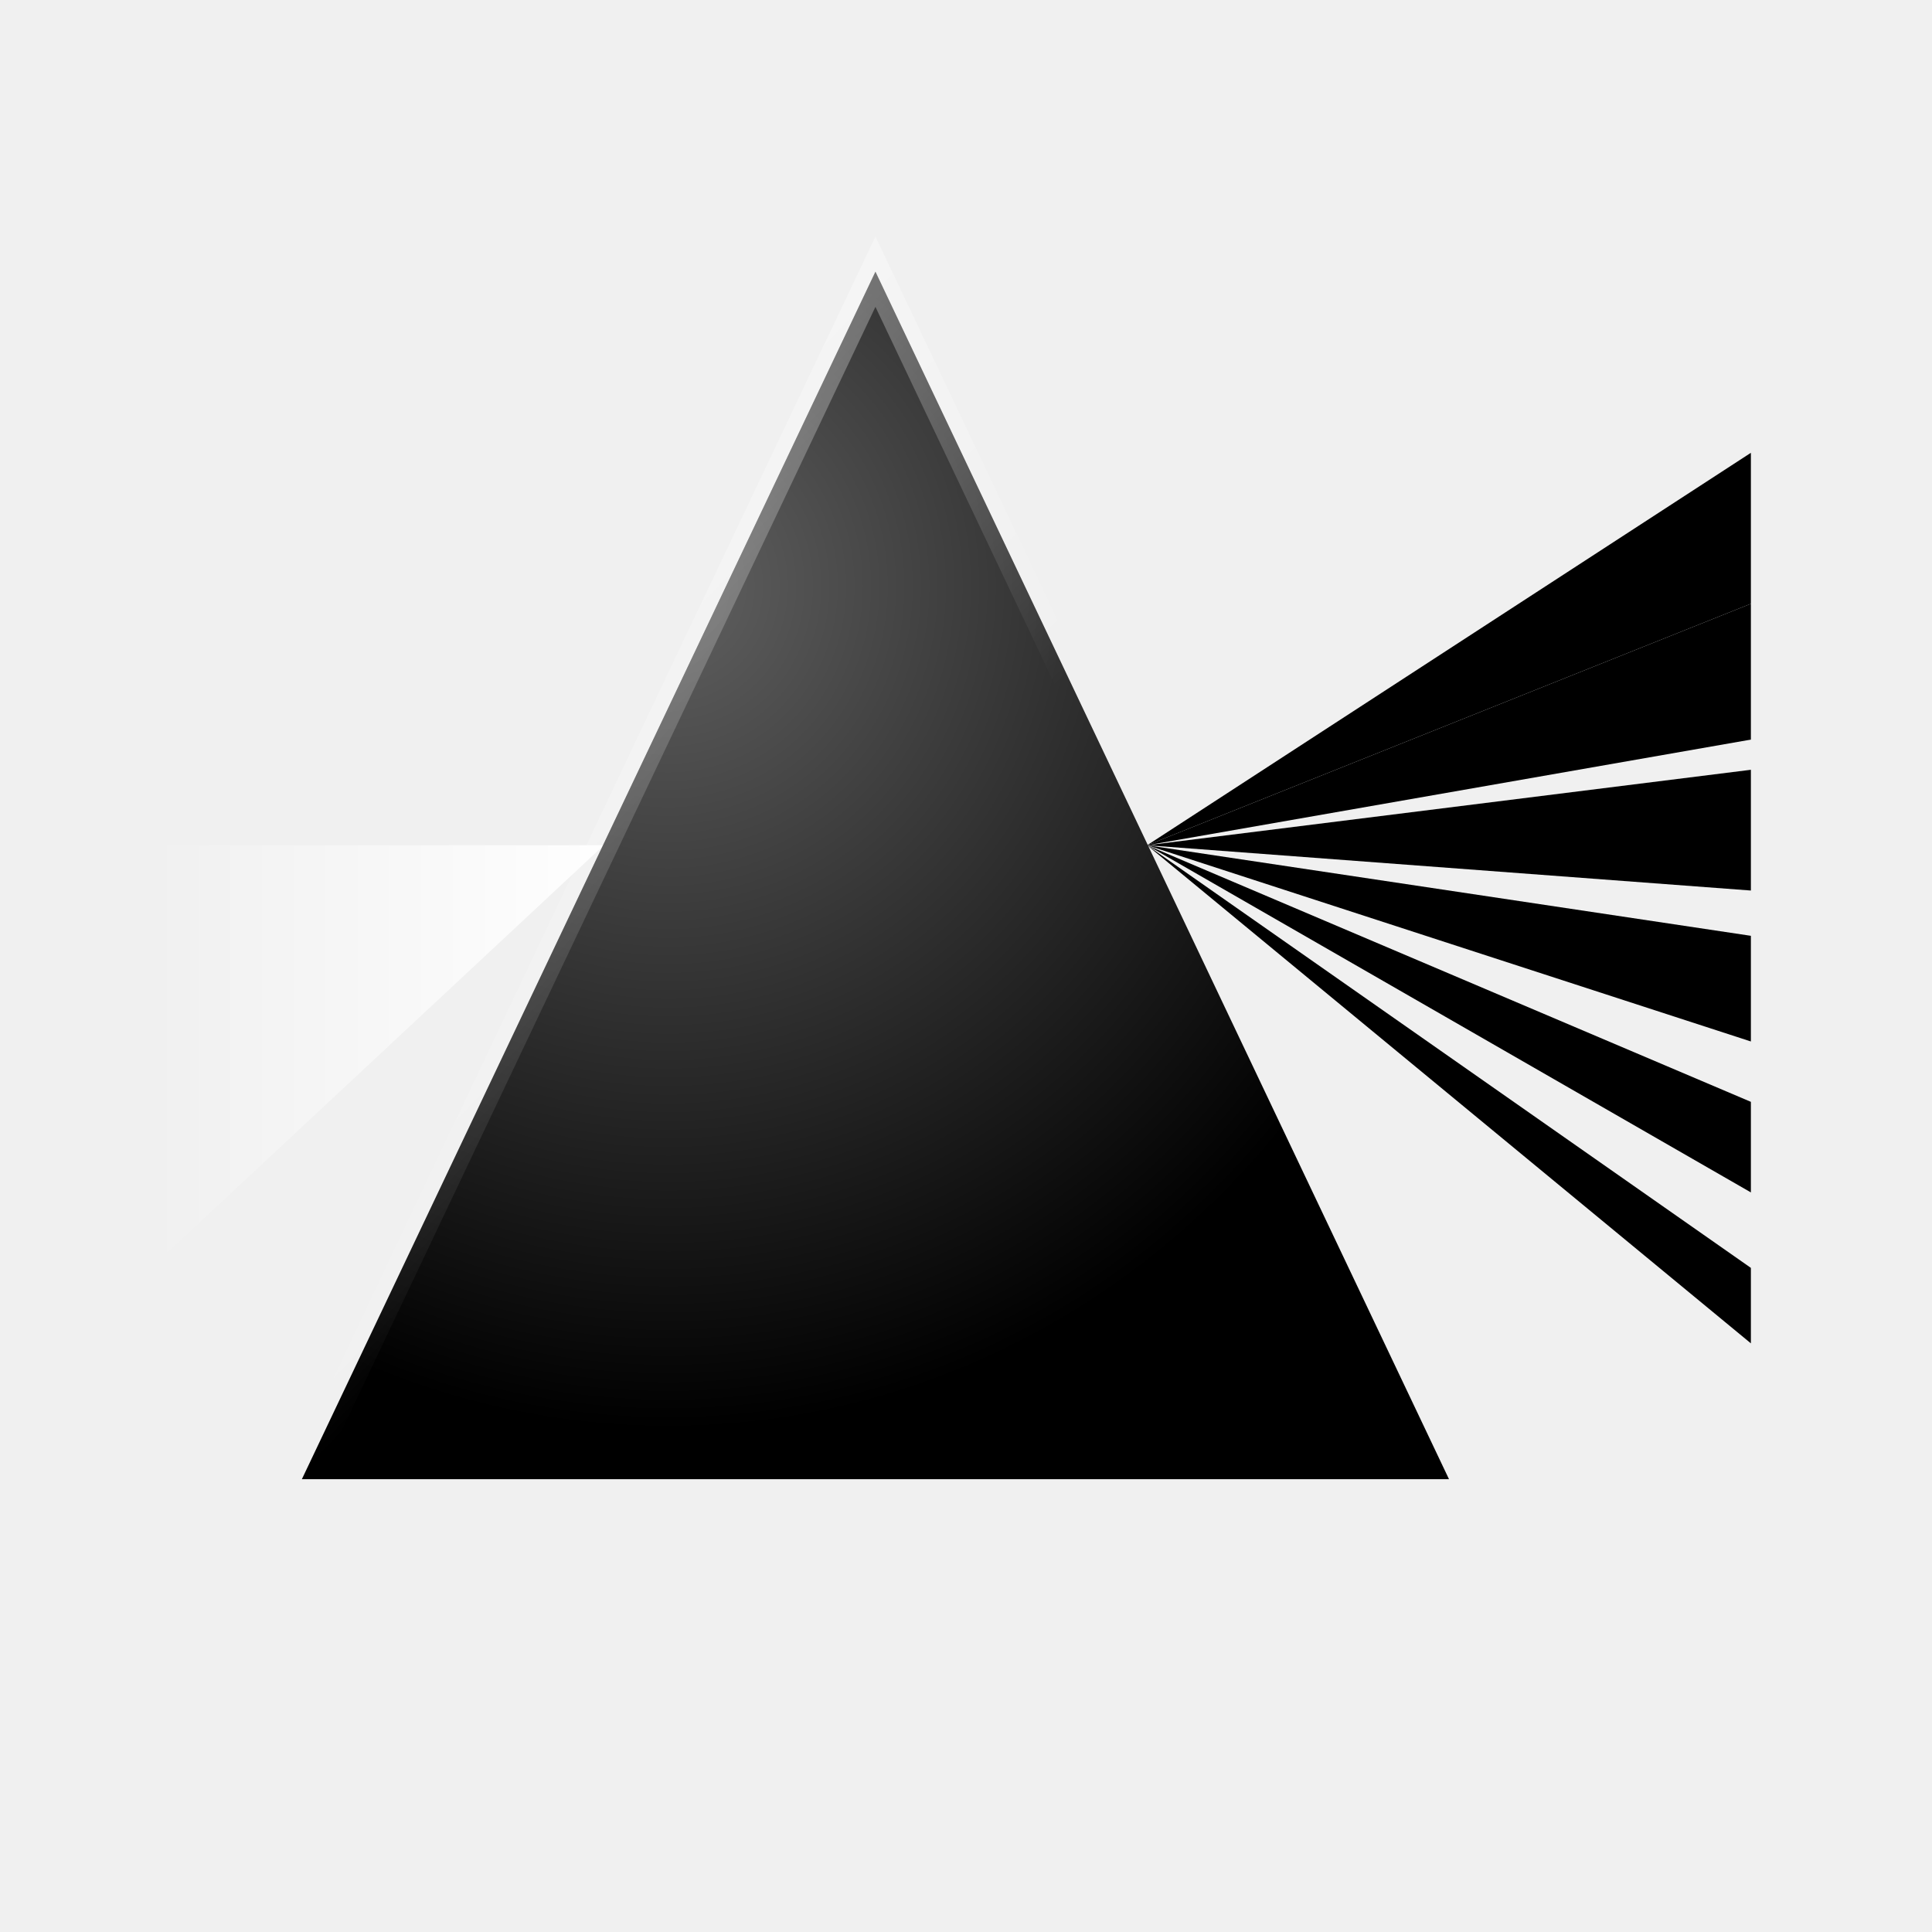
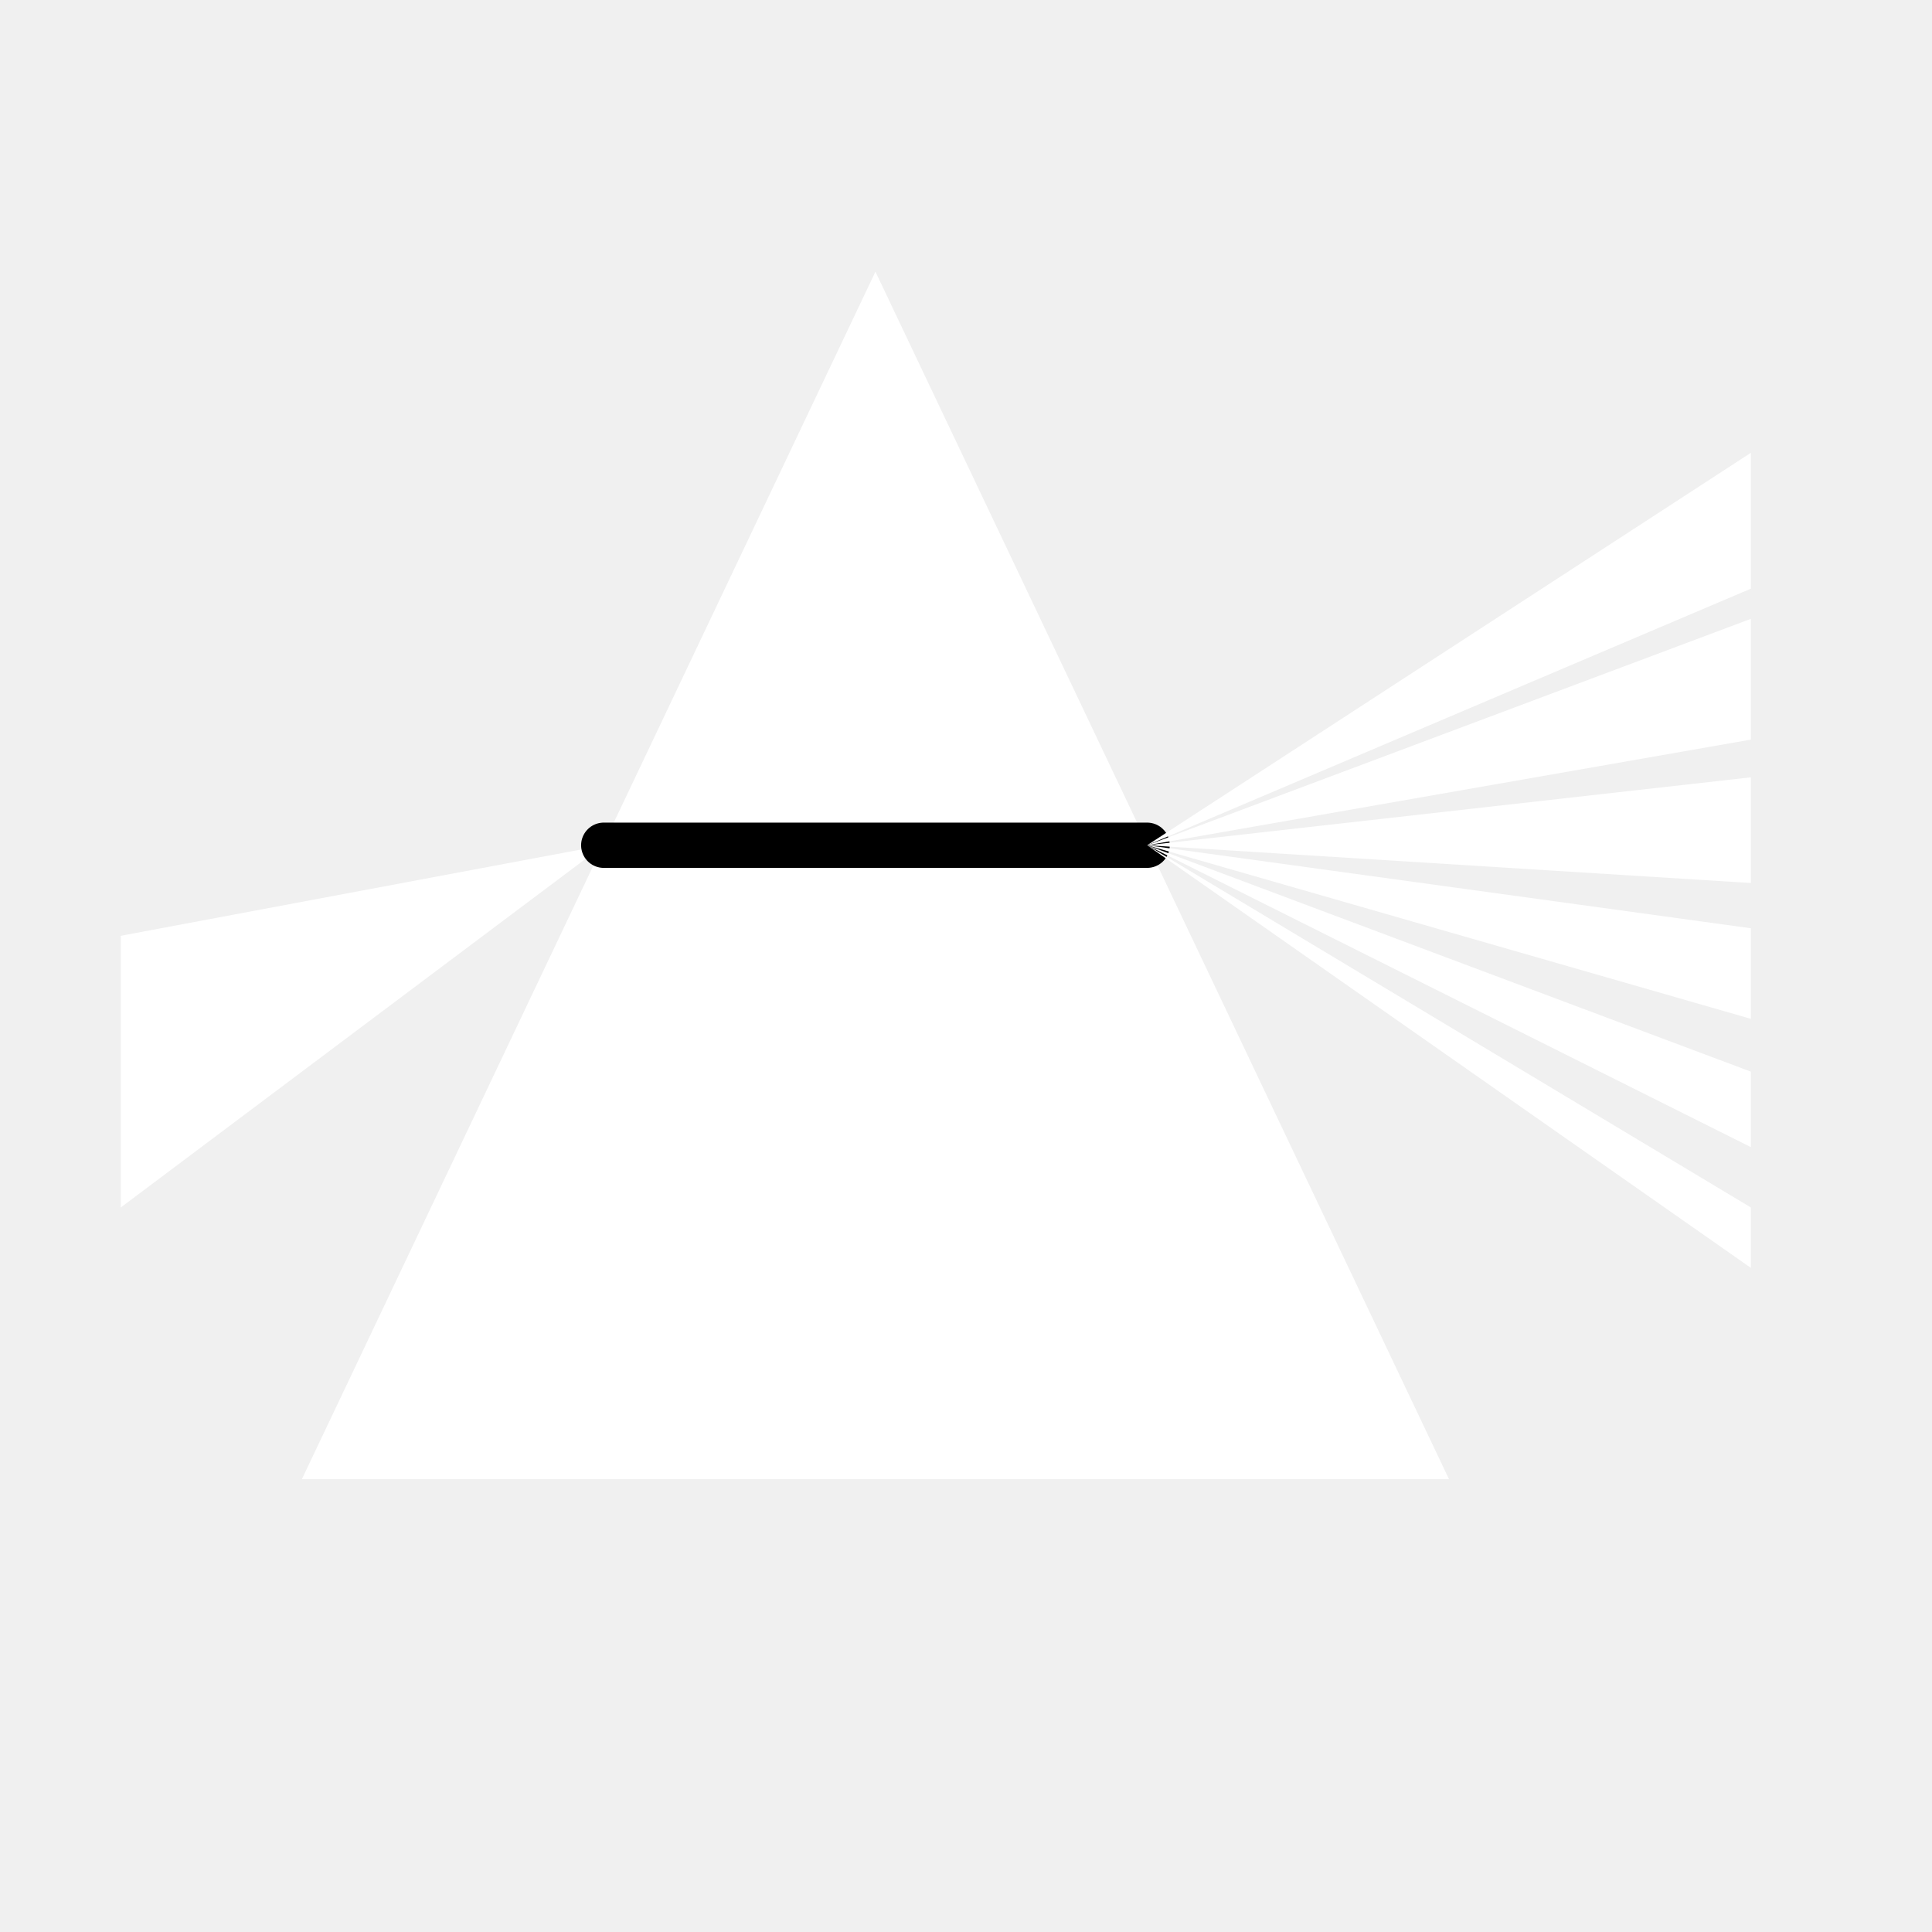
<svg xmlns="http://www.w3.org/2000/svg" viewBox="0 0 128 128" width="128" height="128">
-   <defs>
-     <linearGradient id="g-prism" x1="0" y1="0" x2="1" y2="1">
-       <stop offset="0" style="stop-color: oklch(0.94 0.04 210)" />
-       <stop offset="1" style="stop-color: oklch(0.72 0.09 250)" />
-     </linearGradient>
-     <radialGradient id="lit" cx="0.32" cy="0.26" r="0.7">
-       <stop offset="0" stop-color="#fff" stop-opacity="0.38" />
-       <stop offset="1" stop-color="#fff" stop-opacity="0" />
-     </radialGradient>
-     <linearGradient id="rim" x1="0" y1="0" x2="1" y2="1">
-       <stop offset="0" stop-color="#fff" stop-opacity="0.62" />
-       <stop offset="0.5" stop-color="#fff" stop-opacity="0" />
-     </linearGradient>
-   </defs>
-   <linearGradient id="g-ray" gradientUnits="userSpaceOnUse" x1="10" y1="0" x2="40" y2="0">
-     <stop offset="0" stop-color="#fff" stop-opacity="0" />
-     <stop offset="1" stop-color="#fff" stop-opacity="0.95" />
-   </linearGradient>
-   <path id="prism-ray" d="M10 56.0L10 84.0L40 56Z" fill="url(#g-ray)" stroke="none" stroke-width="1px" stroke-linecap="butt" stroke-linejoin="miter" opacity="1" fill-opacity="1" stroke-opacity="1" />
-   <g id="prism-fan">
-     <path d="M76 56L116 30V40Z" fill="oklch(0.64 0.22 28)" stroke="none" stroke-width="1px" stroke-linecap="butt" stroke-linejoin="miter" opacity="1" fill-opacity="1" stroke-opacity="1" />
-     <path d="M76 56L116 40V49Z" fill="oklch(0.76 0.17 62)" stroke="none" stroke-width="1px" stroke-linecap="butt" stroke-linejoin="miter" opacity="1" fill-opacity="1" stroke-opacity="1" />
-     <path d="M76 56L116 51V59Z" fill="oklch(0.9 0.17 102)" stroke="none" stroke-width="1px" stroke-linecap="butt" stroke-linejoin="miter" opacity="1" fill-opacity="1" stroke-opacity="1" />
-     <path d="M76 56L116 62V69Z" fill="oklch(0.78 0.18 150)" stroke="none" stroke-width="1px" stroke-linecap="butt" stroke-linejoin="miter" opacity="1" fill-opacity="1" stroke-opacity="1" />
-     <path d="M76 56L116 73V79Z" fill="oklch(0.64 0.15 240)" stroke="none" stroke-width="1px" stroke-linecap="butt" stroke-linejoin="miter" opacity="1" fill-opacity="1" stroke-opacity="1" />
-     <path d="M76 56L116 84V89Z" fill="oklch(0.55 0.2 295)" stroke="none" stroke-width="1px" stroke-linecap="butt" stroke-linejoin="miter" opacity="1" fill-opacity="1" stroke-opacity="1" />
-   </g>
-   <path d="M58 18L96 98H20Z" fill="url(#g-prism)" stroke="none" stroke-width="1px" stroke-linecap="butt" stroke-linejoin="miter" opacity="1" fill-opacity="1" stroke-opacity="1" />
-   <path d="M58 18L96 98H20Z" fill="url(#lit)" stroke="none" stroke-width="1px" stroke-linecap="butt" stroke-linejoin="miter" opacity="1" fill-opacity="1" stroke-opacity="1" />
-   <path d="M58 18L96 98H20Z" fill="none" stroke="url(#rim)" stroke-width="2px" stroke-linecap="butt" stroke-linejoin="miter" opacity="1" fill-opacity="1" stroke-opacity="1" />
-   <line x1="40" y1="56" x2="76" y2="56" stroke="oklch(0.99 0.01 90 / 0.55)" stroke-width="2px" stroke-linecap="round" fill="rgb(0, 0, 0)" stroke-linejoin="miter" opacity="1" fill-opacity="1" stroke-opacity="1" />
+   <path d="M8 62L8 80L40 56Z" fill="#fff" />
+   <path d="M58 18L96 98H20Z" fill="#fff" />
+   <path d="M40 56L76 56" stroke="#000" stroke-width="3" stroke-linecap="round" />
+   <path d="M76 56L116 30V39Z" fill="#fff" />
+   <path d="M76 56L116 41V49Z" fill="#fff" />
+   <path d="M76 56L116 51.5V58.5Z" fill="#fff" />
+   <path d="M76 56L116 61.5V67.5Z" fill="#fff" />
+   <path d="M76 56L116 71.0V76.0Z" fill="#fff" />
+   <path d="M76 56L116 80.0V84.0Z" fill="#fff" />
</svg>
